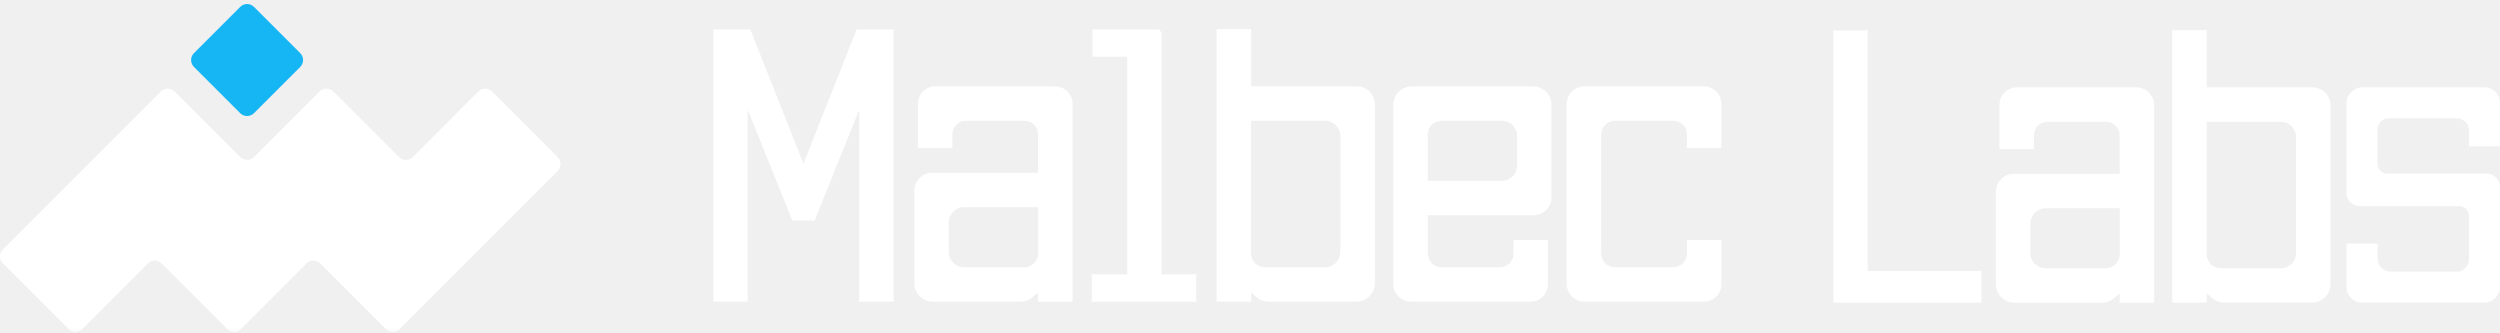
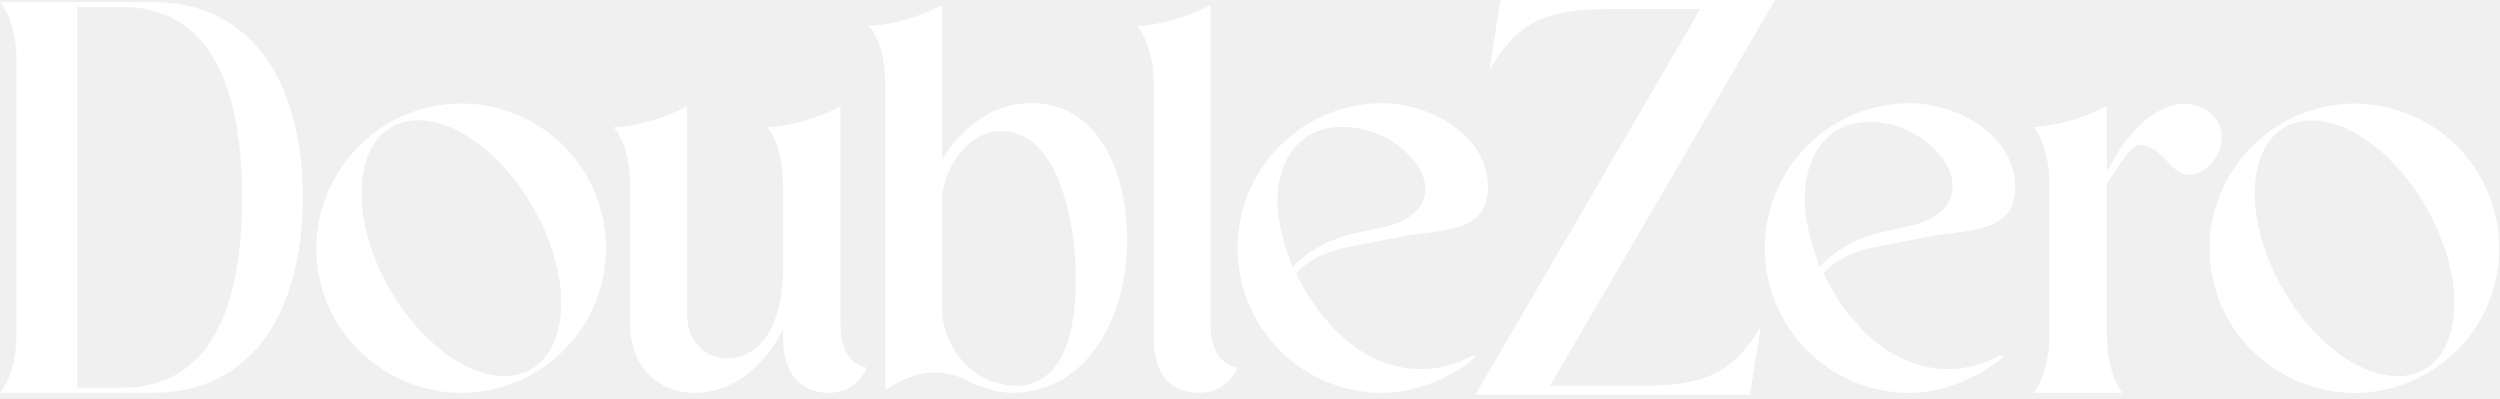
- <svg xmlns="http://www.w3.org/2000/svg" width="946" height="126" viewBox="0 0 946 126" fill="none">
-   <g clip-path="url(#clip0_494_14928)">
-     <path d="M946 55.374V38.959C946 35.698 943.354 33.051 940.093 33.051H893.982C890.626 33.051 887.916 35.777 887.916 39.116V71.537C887.916 71.679 887.916 71.805 887.932 71.947C887.932 72.089 887.916 72.215 887.916 72.357V72.971C887.916 75.759 890.185 78.028 892.989 78.028H930.656C932.657 78.028 934.279 79.651 934.279 81.651V98.098C934.279 100.682 932.184 102.777 929.601 102.777H904.631C901.89 102.777 899.669 100.556 899.669 97.814V92.191H887.916V108.606C887.916 111.867 890.563 114.513 893.824 114.513H939.935C943.291 114.513 946 111.788 946 108.448V70.671C946 67.914 943.763 65.693 941.022 65.693H903.371C901.323 65.693 899.653 64.023 899.653 61.975V48.884C899.653 46.615 901.48 44.788 903.749 44.788H929.648C932.2 44.788 934.264 46.852 934.264 49.404V55.374H946.016H946Z" fill="white" />
-     <path d="M706.734 102.541V11.532H693.737V114.529H749.788V102.541H706.734Z" fill="white" />
-     <path d="M439.567 103.817V11.894H438.827V11.154H413.385V21.456H426.539V103.817H413.148V114.151H452.643V103.817H439.567Z" fill="white" />
-     <path d="M324.156 11.154L304.023 61.912L283.906 11.154H269.917V114.151H282.913V41.905L283.087 41.873L299.801 83.431H308.261L324.976 41.873L325.149 41.905V114.151H338.146V11.154H324.156Z" fill="white" />
-     <path d="M405.871 114.151V39.384C405.871 35.682 402.862 32.673 399.159 32.673H353.899C350.292 32.673 347.346 35.619 347.346 39.227V56.02H360.374V50.806C360.374 47.986 362.674 45.701 365.478 45.701H387.659C390.495 45.701 392.811 48.017 392.811 50.853V65.378H352.749C349.016 65.378 345.975 68.418 345.975 72.152V107.172C345.975 111.032 349.11 114.151 352.954 114.151H386.178C387.864 114.151 389.502 113.537 390.763 112.418L392.811 110.622V114.167H405.839L405.871 114.151ZM392.827 78.422V95.861C392.827 98.665 390.621 100.965 387.848 101.123H364.769C361.603 101.123 359.019 98.539 359.019 95.373V84.156C359.019 80.99 361.603 78.406 364.769 78.406H392.827V78.422Z" fill="white" />
-     <path d="M815.135 114.545V39.762C815.135 36.06 812.11 33.051 808.424 33.051H763.163C759.556 33.051 756.61 35.997 756.61 39.605V56.398H769.638V51.184C769.638 48.364 771.938 46.08 774.742 46.08H796.923C799.759 46.08 802.075 48.395 802.075 51.231V65.756H762.013C758.28 65.756 755.239 68.796 755.239 72.53V107.55C755.239 111.41 758.374 114.529 762.218 114.529H795.443C797.128 114.529 798.751 113.915 800.027 112.796L802.075 111V114.529H815.103L815.135 114.545ZM802.106 78.8V96.239C802.106 99.059 799.885 101.359 797.097 101.501H774.049C770.883 101.501 768.299 98.917 768.299 95.751V84.534C768.299 81.368 770.883 78.784 774.049 78.784H802.106V78.8Z" fill="white" />
-     <path d="M580.311 81.446C584.044 81.446 587.085 78.406 587.085 74.672V39.652C587.085 35.792 583.95 32.673 580.106 32.673H534.263C530.387 32.673 527.221 35.824 527.221 39.715V107.44C527.221 111.142 530.23 114.151 533.932 114.151H579.192C582.8 114.151 585.746 111.205 585.746 107.597V90.804H572.717V96.019C572.717 98.838 570.417 101.123 567.613 101.123H545.432C542.596 101.123 540.281 98.807 540.281 95.971V81.446H580.342H580.311ZM540.249 68.402V50.963C540.249 48.143 542.47 45.843 545.259 45.701H568.306C571.473 45.701 574.057 48.285 574.057 51.451V62.668C574.057 65.835 571.473 68.418 568.306 68.418H540.249V68.402Z" fill="white" />
-     <path d="M651.36 56.02V39.227C651.36 35.619 648.414 32.673 644.806 32.673H599.546C595.844 32.673 592.835 35.682 592.835 39.384V107.44C592.835 111.142 595.844 114.151 599.546 114.151H644.806C648.414 114.151 651.36 111.205 651.36 107.597V90.804H638.331V96.019C638.331 98.838 636.031 101.123 633.227 101.123H611.046C608.21 101.123 605.894 98.807 605.894 95.971V50.869C605.894 48.033 608.21 45.717 611.046 45.717H633.227C636.047 45.717 638.331 48.017 638.331 50.821V56.036H651.36V56.02Z" fill="white" />
-     <path d="M513.483 32.657H473.422V11.028H460.378V114.151H473.406V110.622L475.454 112.418C476.714 113.537 478.337 114.151 480.038 114.151H513.263C517.123 114.151 520.242 111.016 520.242 107.172V39.431C520.242 35.698 517.201 32.657 513.468 32.657H513.483ZM507.198 51.452V95.373C507.198 98.539 504.614 101.123 501.448 101.123H478.652C475.753 101.123 473.39 98.76 473.39 95.861V45.717H501.448C504.614 45.717 507.198 48.301 507.198 51.467V51.452Z" fill="white" />
-     <path d="M875.093 33.051H835.031V11.406H821.987V114.529H835.016V110.985L837.064 112.78C838.324 113.899 839.962 114.513 841.648 114.513H874.872C878.732 114.513 881.851 111.378 881.851 107.535V39.825C881.851 36.092 878.811 33.051 875.077 33.051H875.093ZM868.823 51.83V95.751C868.823 98.917 866.239 101.501 863.073 101.501H840.293C837.394 101.501 835.031 99.138 835.031 96.239V46.095H863.089C866.255 46.095 868.839 48.679 868.839 51.845L868.823 51.83Z" fill="white" />
-   </g>
-   <path d="M90.895 2.608L73.395 20.108C71.954 21.548 71.954 23.883 73.395 25.323L90.895 42.823C92.335 44.263 94.67 44.263 96.11 42.823L113.61 25.323C115.05 23.883 115.05 21.548 113.61 20.108L96.11 2.608C94.67 1.167 92.335 1.167 90.895 2.608Z" fill="#16B5F4" />
-   <path d="M180.972 34.622L156.17 59.43C154.727 60.874 152.389 60.874 150.953 59.43L126.138 34.615C124.694 33.172 122.357 33.172 120.92 34.615L96.119 59.424C94.675 60.867 92.338 60.867 90.895 59.424L66.093 34.615C64.65 33.172 62.312 33.172 60.876 34.615L1.083 94.408C-0.361 95.852 -0.361 98.189 1.083 99.626L25.931 124.474C27.374 125.917 29.711 125.917 31.148 124.474L55.95 99.672C57.393 98.229 59.73 98.229 61.167 99.672L85.982 124.474C87.425 125.917 89.763 125.917 91.199 124.474L116.001 99.672C117.444 98.229 119.782 98.229 121.218 99.672L146.02 124.474C147.463 125.917 149.801 125.917 151.237 124.474L211.03 64.681C212.474 63.237 212.474 60.9 211.03 59.463L186.182 34.615C184.739 33.172 182.402 33.172 180.965 34.615L180.972 34.622Z" fill="white" />
-   <defs>
-     <clipPath id="clip0_494_14928">
-       <rect width="676.084" height="103.517" fill="white" transform="translate(269.916 11.0276)" />
-     </clipPath>
-   </defs>
+ <svg xmlns="http://www.w3.org/2000/svg" width="659" height="105" viewBox="0 0 659 105" fill="none">
+   <path d="M218.305 103.551C215.999 103.551 212.703 102.994 210.129 100.357C207.668 97.826 206.416 93.968 206.416 88.896V86.719C206.416 86.719 199.15 103.551 183.057 103.551C173.105 103.551 166.155 96.248 166.155 85.788V48.833C166.155 42.477 164.55 36.891 161.816 33.579C168.322 33.151 175.245 31.161 181.12 28.031V82.866C181.12 86.382 182.238 89.362 184.367 91.486C186.294 93.412 188.899 94.477 191.692 94.477C195.903 94.477 199.76 92.219 202.27 88.286C204.902 84.183 206.411 78.115 206.411 71.641V48.844C206.411 42.311 204.902 36.838 202.238 33.574C208.749 33.146 215.678 31.156 221.552 28.026V85.285C221.552 94.156 225.634 96.435 228.524 96.932C227.095 100.094 224.185 103.556 218.305 103.556V103.551Z" fill="white" />
+   <path d="M266.516 103.545C263.338 103.545 258.491 102.17 254.729 100.206C252.632 99.131 249.663 98.184 246.308 98.184C240.883 98.184 236.972 100.752 233.35 102.753V22.118C233.355 15.57 231.803 10.096 229.069 6.849C235.634 6.426 242.402 4.473 248.336 1.295V42.118C248.336 42.118 256.26 27.18 271.717 27.18C277.57 27.18 282.481 29.068 286.73 32.953C293.22 39.009 297.093 50.224 297.093 62.941C297.264 74.214 293.926 85.338 288.158 92.71C282.717 99.794 275.237 103.539 266.527 103.539L266.516 103.545ZM263.723 34.536C263.568 34.536 263.413 34.536 263.252 34.542C255.719 34.734 248.325 44.06 248.325 53.059V81.154C248.325 91.084 256.024 101.667 268.095 101.667C268.763 101.667 269.448 101.613 270.117 101.506C275.505 100.677 279.373 96.686 281.62 89.639C283.519 83.39 284.06 74.134 283.102 64.247C282.225 57.447 280.299 48.062 276.093 41.866C272.953 37.067 268.672 34.526 263.723 34.526V34.536Z" fill="white" />
+   <path d="M620.638 103.577C613.961 103.577 607.375 101.79 601.58 98.414C592.731 93.385 586.401 85.204 583.758 75.376C581.104 65.526 582.48 55.248 587.616 46.441C594.432 34.644 607.08 27.314 620.627 27.314C627.299 27.314 633.917 29.101 639.765 32.483C657.924 42.91 664.184 66.227 653.724 84.461C646.913 96.258 634.238 103.583 620.643 103.583L620.638 103.577ZM609.381 31.728C606.749 31.728 604.346 32.343 602.238 33.563C591.88 39.55 591.703 58.747 601.842 76.355C609.697 89.993 621.799 99.163 631.959 99.163C634.592 99.163 636.994 98.548 639.102 97.328C649.449 91.331 649.626 72.139 639.498 54.536C631.638 40.893 619.536 31.728 609.381 31.728Z" fill="white" />
+   <path d="M0 103.535C2.766 100.132 4.328 94.686 4.334 88.351L4.334 15.72C4.334 9.375 2.771 3.928 0.005 0.525C12.83 0.525 28.153 0.525 40.438 0.541C52.893 0.541 63.086 5.555 69.918 15.035C76.403 24.035 79.827 36.833 79.827 52.038C79.827 67.244 76.397 80.042 69.912 89.041C63.08 98.522 52.888 103.53 40.438 103.53H0L0 103.535ZM20.358 102.203H32.321C42.562 102.203 50.448 97.965 55.761 89.608C61.106 81.197 63.819 68.555 63.819 52.033C63.819 35.506 61.111 22.863 55.766 14.458C50.453 6.1 42.567 1.858 32.321 1.858L20.358 1.858L20.353 102.208L20.358 102.203Z" fill="white" />
+   <path d="M121.585 103.545C114.908 103.545 108.322 101.758 102.527 98.382C93.678 93.348 87.349 85.167 84.706 75.339C82.057 65.489 83.427 55.216 88.563 46.41C95.379 34.612 108.028 27.282 121.575 27.282C128.246 27.282 134.859 29.069 140.713 32.45C158.872 42.878 165.131 66.195 154.672 84.429C147.861 96.226 135.186 103.551 121.591 103.551L121.585 103.545ZM110.328 31.696C107.696 31.696 105.294 32.311 103.186 33.531C92.833 39.518 92.651 58.715 102.79 76.323C110.639 89.961 122.746 99.132 132.907 99.132C135.539 99.132 137.941 98.516 140.049 97.296C150.397 91.299 150.573 72.107 140.445 54.505C132.586 40.861 120.483 31.696 110.328 31.696Z" fill="white" />
+   <path d="M315.827 103.545C312.473 103.545 309.653 102.443 307.673 100.356C305.303 97.852 304.099 93.994 304.099 88.879V22.68L304.11 22.156C304.11 15.789 302.5 10.198 299.76 6.881C306.346 6.463 313.136 4.516 319.086 1.322V85.257C319.08 88.96 319.84 91.87 321.338 93.909C322.542 95.546 324.222 96.579 326.223 96.916C324.784 100.078 321.836 103.545 315.817 103.545H315.827Z" fill="white" />
+   <path d="M536.023 103.555C538.533 100.387 540.025 95.347 540.186 89.441L540.197 88.911V88.376L540.207 48.773C540.207 42.246 538.699 36.772 536.029 33.503C542.545 33.075 549.485 31.079 555.365 27.944V45.167L557.36 41.732C562.775 32.412 569.661 27.382 575.787 27.382C578.612 27.382 581.18 28.34 583.005 30.079C584.685 31.679 585.648 33.862 585.648 36.066C585.648 41.705 580.971 46.082 576.948 46.082C574.695 46.082 573.192 44.493 571.223 42.433C569.131 40.25 566.782 38.185 564.289 38.185C561.609 38.185 558.505 43.76 555.67 48.013L555.37 48.457V88.371C555.37 94.754 556.874 100.195 559.538 103.555H536.023Z" fill="white" />
+   <path d="M467.892 0L395.519 0L392.608 18.56C400.623 4.302 409.446 2.381 425.004 2.386L448.182 2.386L388.911 104.053H461.285L464.169 86.038C456.186 99.751 447.326 101.688 431.772 101.683H408.6L467.892 0Z" fill="white" />
+   <path d="M364.412 103.571C354.177 103.571 344.579 99.59 337.377 92.362C330.192 85.155 326.232 75.573 326.232 65.386C326.232 44.332 343.359 27.206 364.412 27.206C370.897 27.206 377.879 29.442 383.096 33.166C387.183 36.087 392.089 41.229 392.218 49.148V49.474C392.218 55.092 389.628 58.334 383.839 60.003C383.138 60.207 382.368 60.394 381.555 60.56C379.602 60.956 377.499 61.223 375.471 61.485L375.327 61.501C373.941 61.678 372.507 61.855 371.154 62.079C368.088 62.636 365.028 63.23 362.069 63.813L361.625 63.898C359.212 64.369 356.938 64.813 354.883 65.188C354.091 65.354 353.391 65.53 352.727 65.739C349.613 66.573 346.778 67.858 344.552 69.447C343.503 70.201 342.626 70.982 341.936 71.774L341.706 72.036L341.85 72.352C342.101 72.898 342.374 73.443 342.653 73.984C342.941 74.54 343.23 75.091 343.535 75.632C345.263 78.751 347.248 81.635 349.442 84.198L349.56 84.331L349.694 84.363C350.207 85.011 350.753 85.658 351.325 86.284C351.582 86.568 351.844 86.846 352.112 87.119C353.011 88.039 353.952 88.911 354.91 89.708C360.908 94.673 367.681 97.295 374.508 97.295C379.158 97.295 383.786 96.086 388.264 93.694C388.312 93.668 388.366 93.657 388.435 93.657C388.558 93.657 388.687 93.716 388.772 93.817C388.836 93.898 388.869 94.01 388.858 94.133C388.847 94.235 388.788 94.336 388.697 94.417C381.844 100.056 372.534 103.566 364.412 103.566V103.571ZM348.426 34.204C347.393 34.52 346.398 34.932 345.472 35.424C342.572 37.05 340.347 39.517 338.832 42.749C337.318 45.986 336.628 49.795 336.783 54.065C336.783 54.15 336.783 54.263 336.794 54.375C336.837 55.327 336.922 56.317 337.051 57.296C337.495 60.517 338.153 62.898 339.041 65.712C339.426 66.959 339.87 68.2 340.384 69.495L340.748 70.415C340.748 70.415 344.156 66.129 351.588 63.192C351.662 63.16 353.77 62.39 353.77 62.39C355.729 61.731 363.947 60.03 363.947 60.03C370.56 58.735 374.685 55.707 375.562 51.512C375.798 50.4 375.792 49.228 375.552 48.04C374.819 44.316 371.785 40.459 367.232 37.457C363.257 34.905 358.602 33.477 354.124 33.434H353.91C352.005 33.434 350.186 33.685 348.5 34.183L348.452 34.193L348.42 34.209L348.426 34.204Z" fill="white" />
+   <path d="M503.394 103.571C493.159 103.571 483.561 99.59 476.359 92.362C469.174 85.155 465.214 75.573 465.214 65.386C465.214 44.332 482.341 27.206 503.394 27.206C509.879 27.206 516.861 29.442 522.078 33.166C526.165 36.087 531.071 41.229 531.2 49.148V49.474C531.2 55.092 528.61 58.334 522.821 60.003C522.12 60.207 521.35 60.394 520.537 60.56C518.584 60.956 516.481 61.223 514.453 61.485L514.309 61.501C512.923 61.678 511.489 61.855 510.136 62.079C507.07 62.636 504.009 63.23 501.051 63.813L500.607 63.898C498.194 64.369 495.92 64.813 493.865 65.188C493.073 65.354 492.373 65.53 491.709 65.739C488.595 66.573 485.76 67.858 483.534 69.447C482.485 70.201 481.608 70.982 480.918 71.774L480.687 72.036L480.832 72.352C481.083 72.898 481.356 73.443 481.634 73.984C481.923 74.54 482.212 75.091 482.517 75.632C484.245 78.751 486.23 81.635 488.424 84.198L488.542 84.331L488.675 84.363C489.189 85.011 489.735 85.658 490.307 86.284C490.564 86.568 490.826 86.846 491.094 87.119C491.993 88.039 492.934 88.911 493.892 89.708C499.89 94.673 506.663 97.295 513.49 97.295C518.14 97.295 522.768 96.086 527.246 93.694C527.294 93.668 527.348 93.657 527.417 93.657C527.54 93.657 527.669 93.716 527.754 93.817C527.818 93.898 527.85 94.01 527.84 94.133C527.829 94.235 527.77 94.336 527.679 94.417C520.826 100.056 511.516 103.566 503.394 103.566V103.571ZM487.407 32.915C486.375 33.241 485.38 33.669 484.454 34.177C481.554 35.863 479.328 38.415 477.814 41.764C476.3 45.119 475.61 49.062 475.765 53.481C475.765 53.567 475.765 53.69 475.776 53.802C475.819 54.787 475.904 55.814 476.033 56.825C476.477 60.164 477.135 62.625 478.023 65.541C478.408 66.836 478.852 68.114 479.366 69.463L479.73 70.415C479.73 70.415 483.138 65.98 490.57 62.935C490.644 62.903 492.752 62.106 492.752 62.106C494.711 61.421 502.929 59.661 502.929 59.661C509.542 58.318 513.667 55.183 514.544 50.838C514.78 49.688 514.774 48.473 514.534 47.237C513.801 43.38 510.767 39.383 506.214 36.28C502.239 33.637 497.584 32.16 493.106 32.112H492.892C490.987 32.112 489.168 32.374 487.482 32.888L487.434 32.899L487.402 32.915H487.407Z" fill="white" />
</svg>
